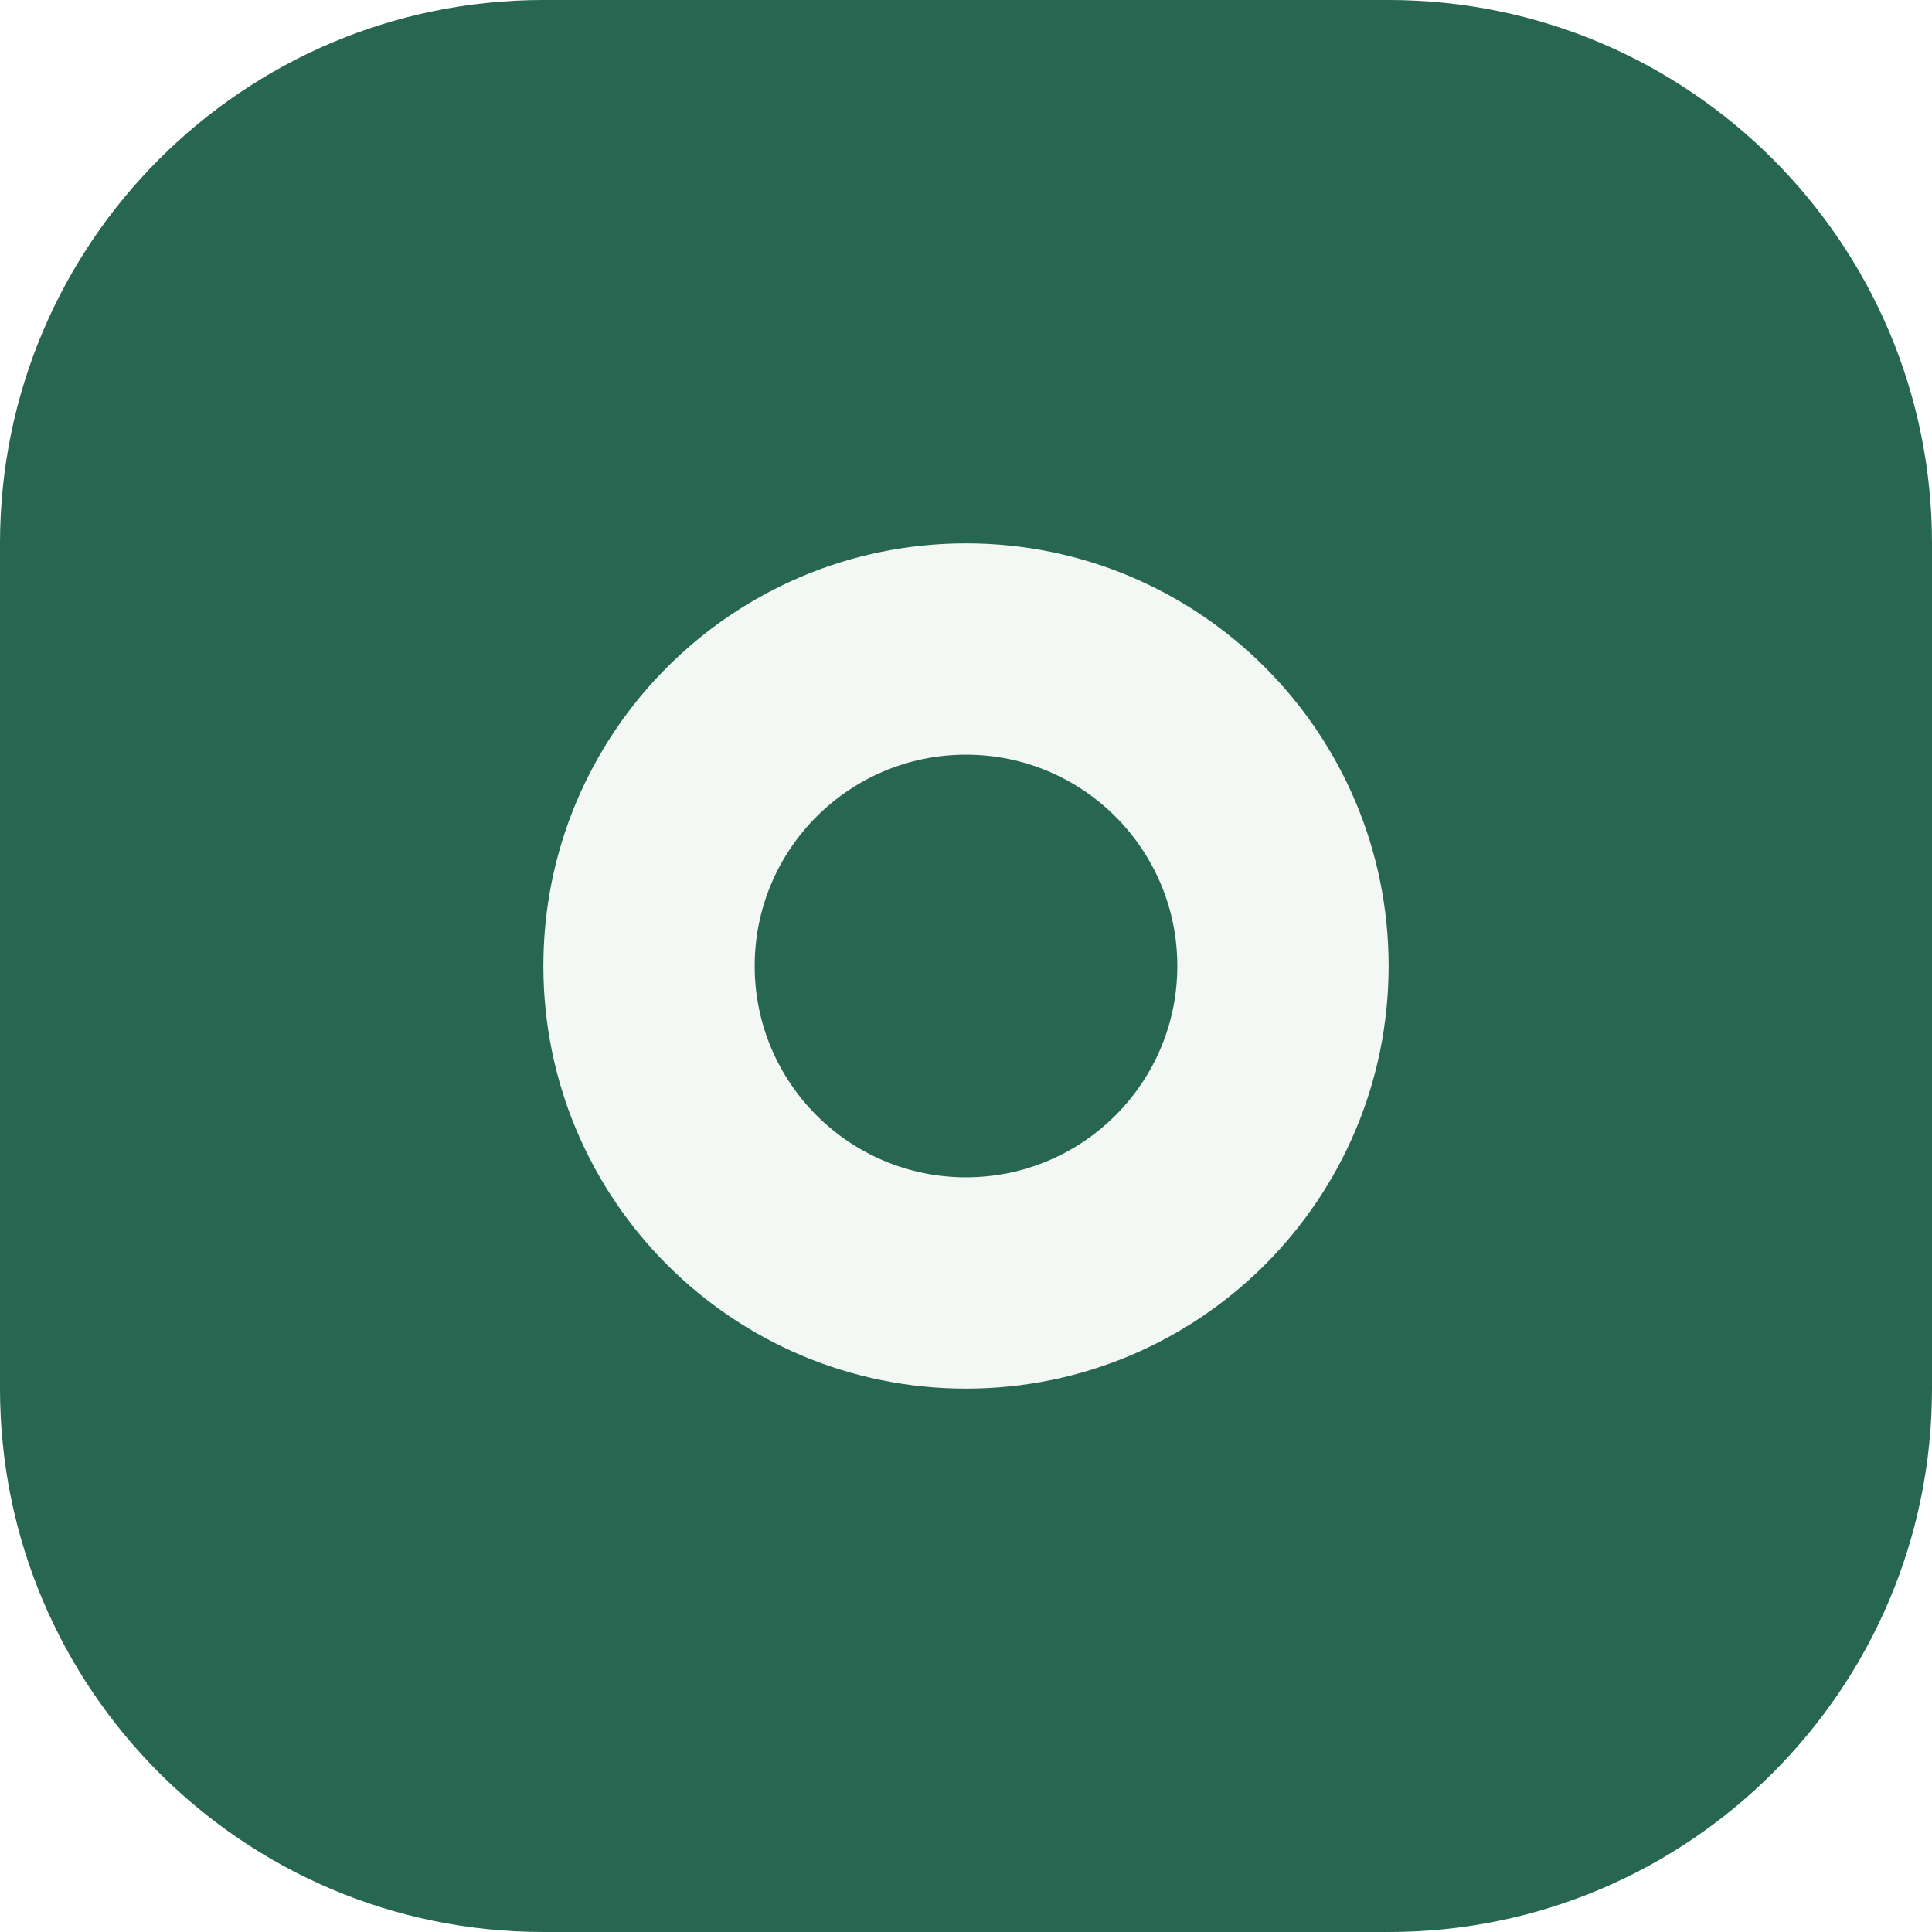
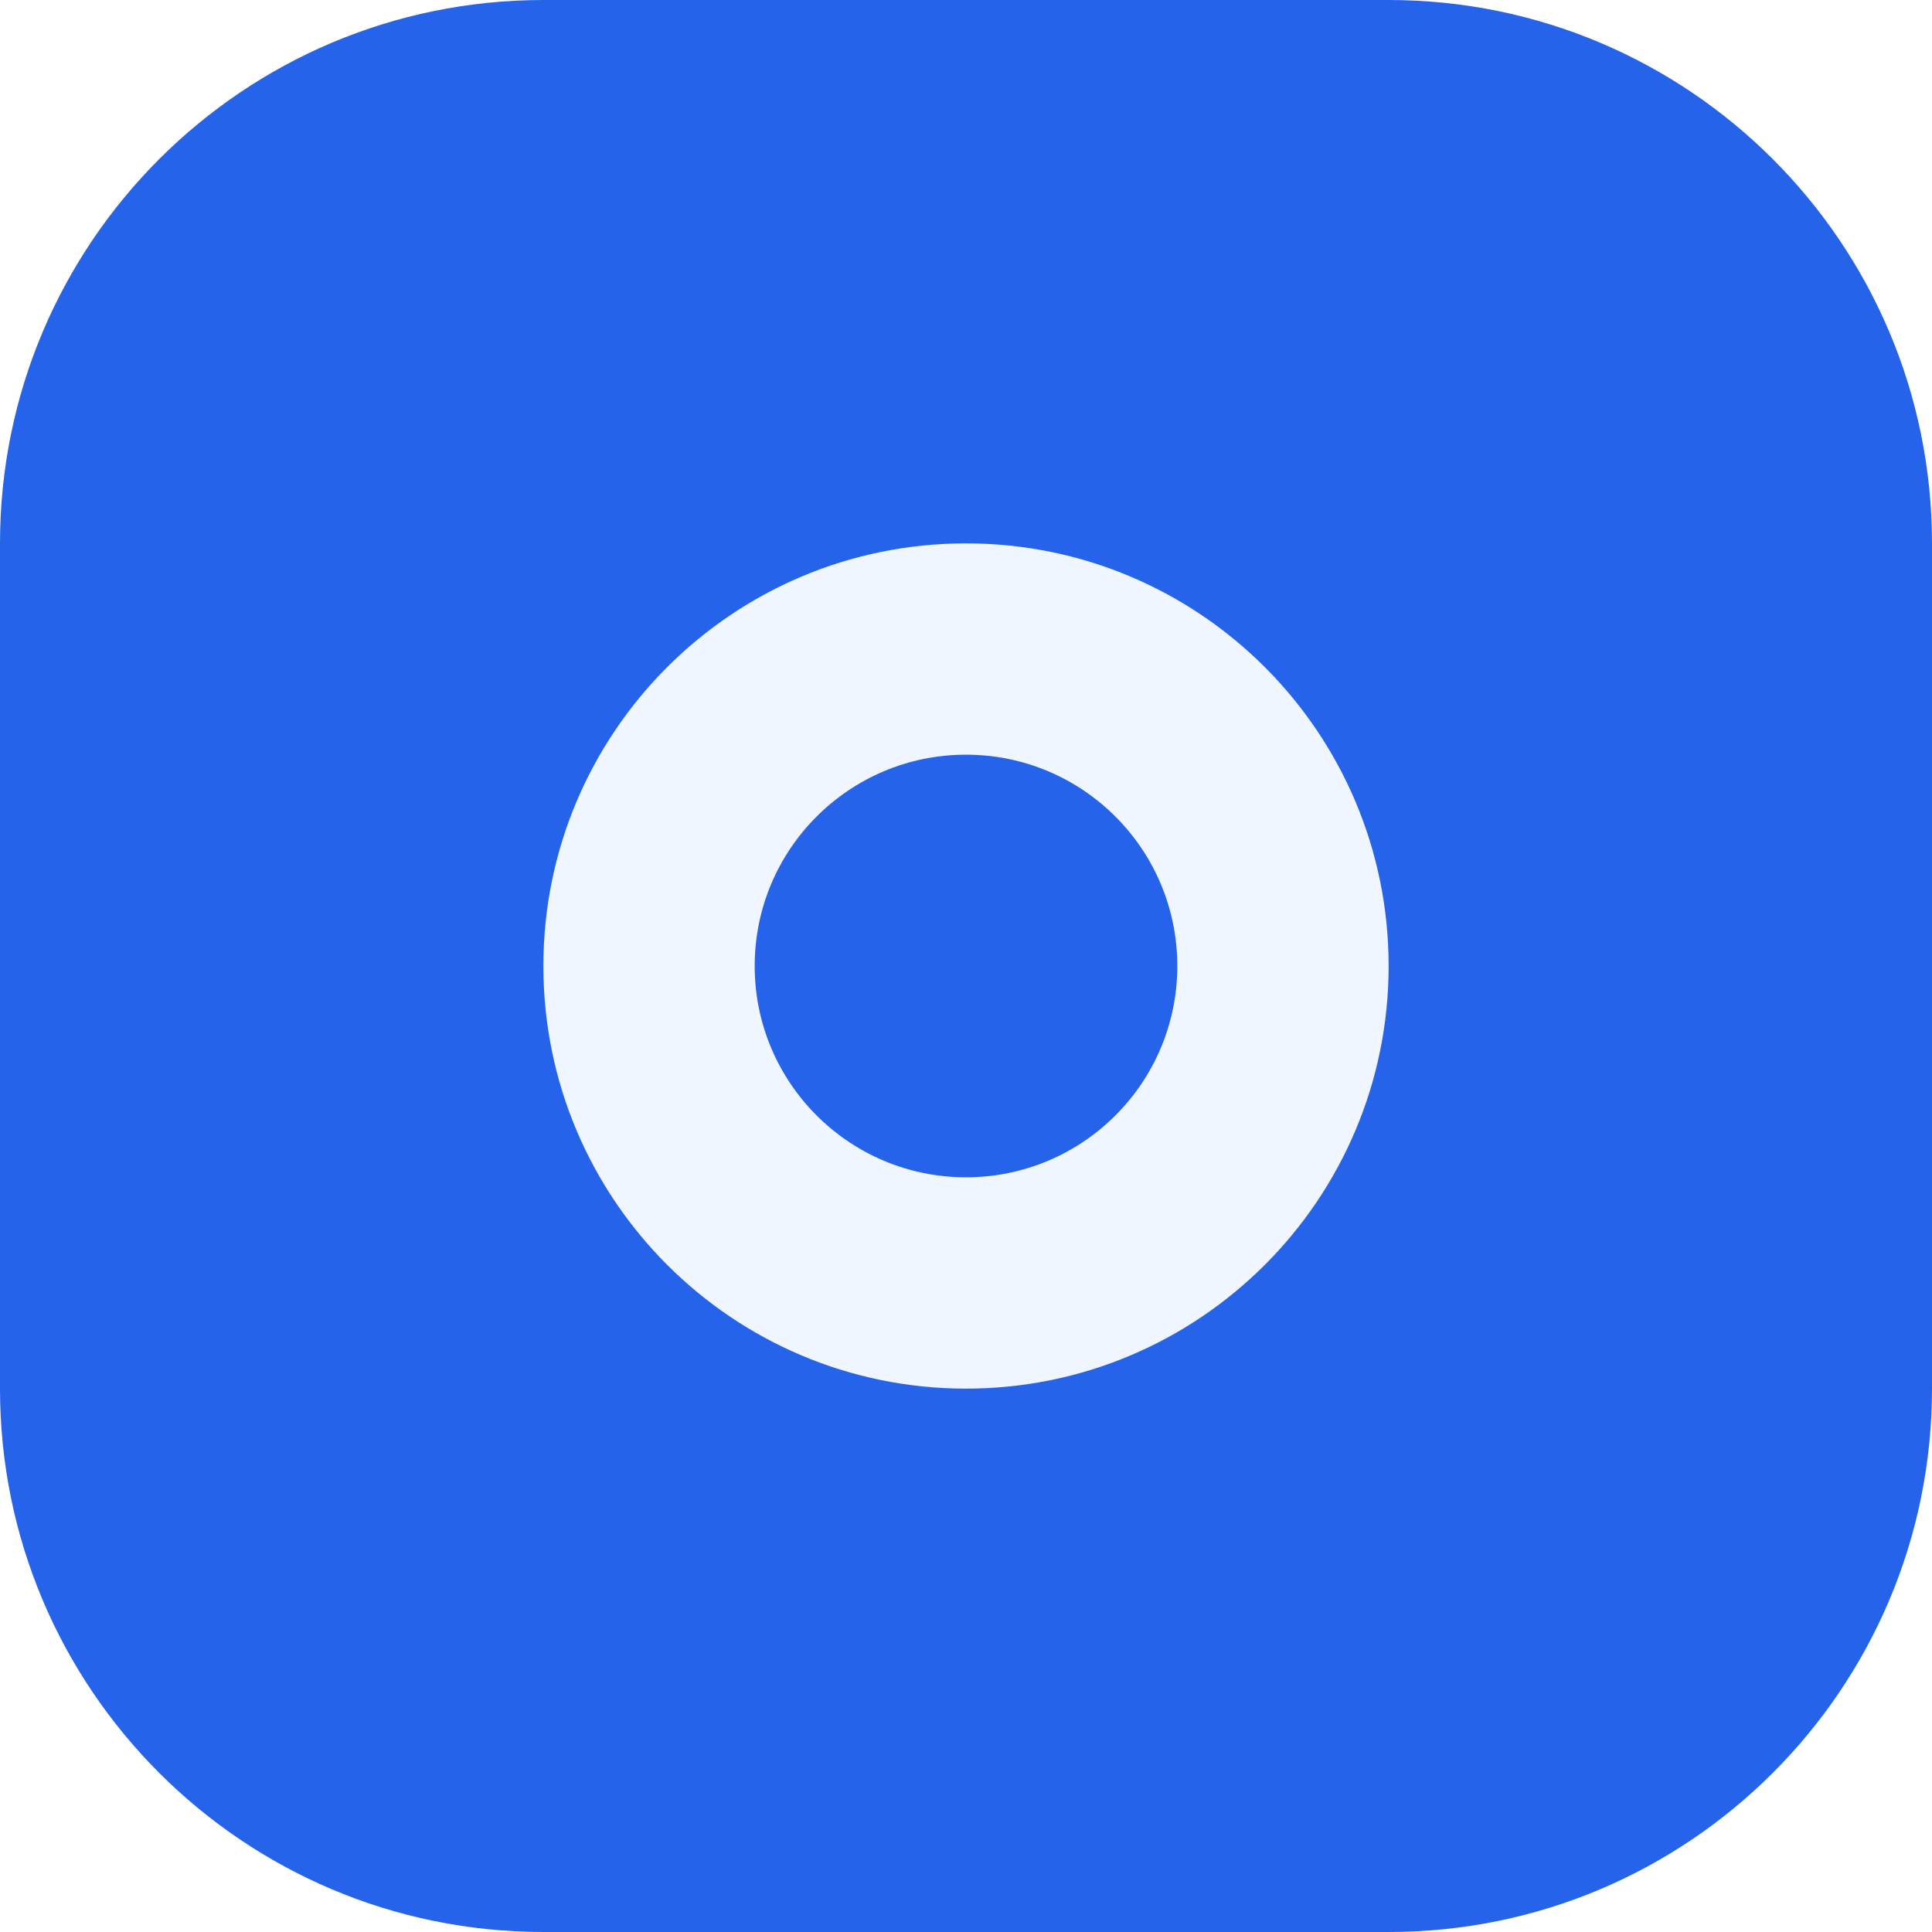
<svg xmlns="http://www.w3.org/2000/svg" viewBox="0 0 64 64">
-   <rect width="64" height="64" rx="18" fill="#276651" />
-   <circle cx="32" cy="32" r="14" fill="#f3f8f5" />
-   <circle cx="32" cy="32" r="7" fill="#276651" />
+   <rect width="64" height="64" rx="18" fill="#2563eb" />
+   <circle cx="32" cy="32" r="14" fill="#eff6ff" />
+   <circle cx="32" cy="32" r="7" fill="#2563eb" />
</svg>
